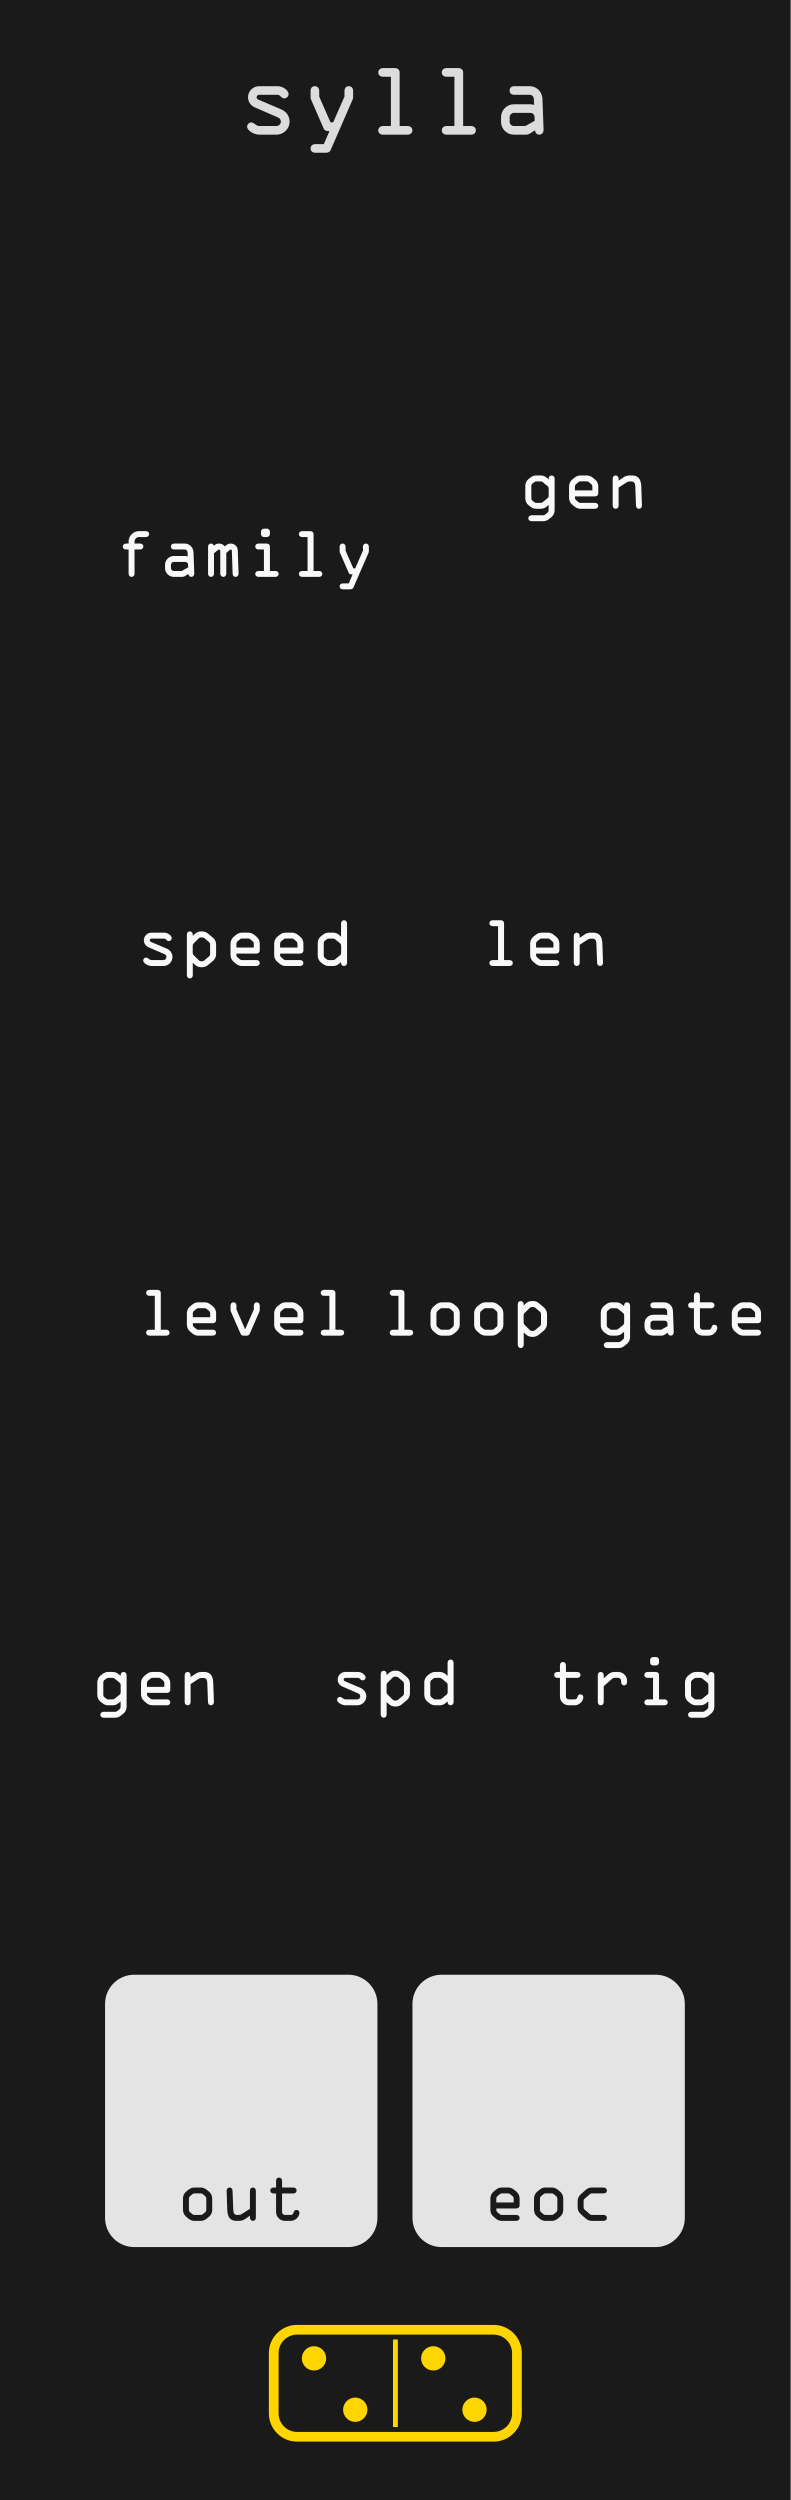
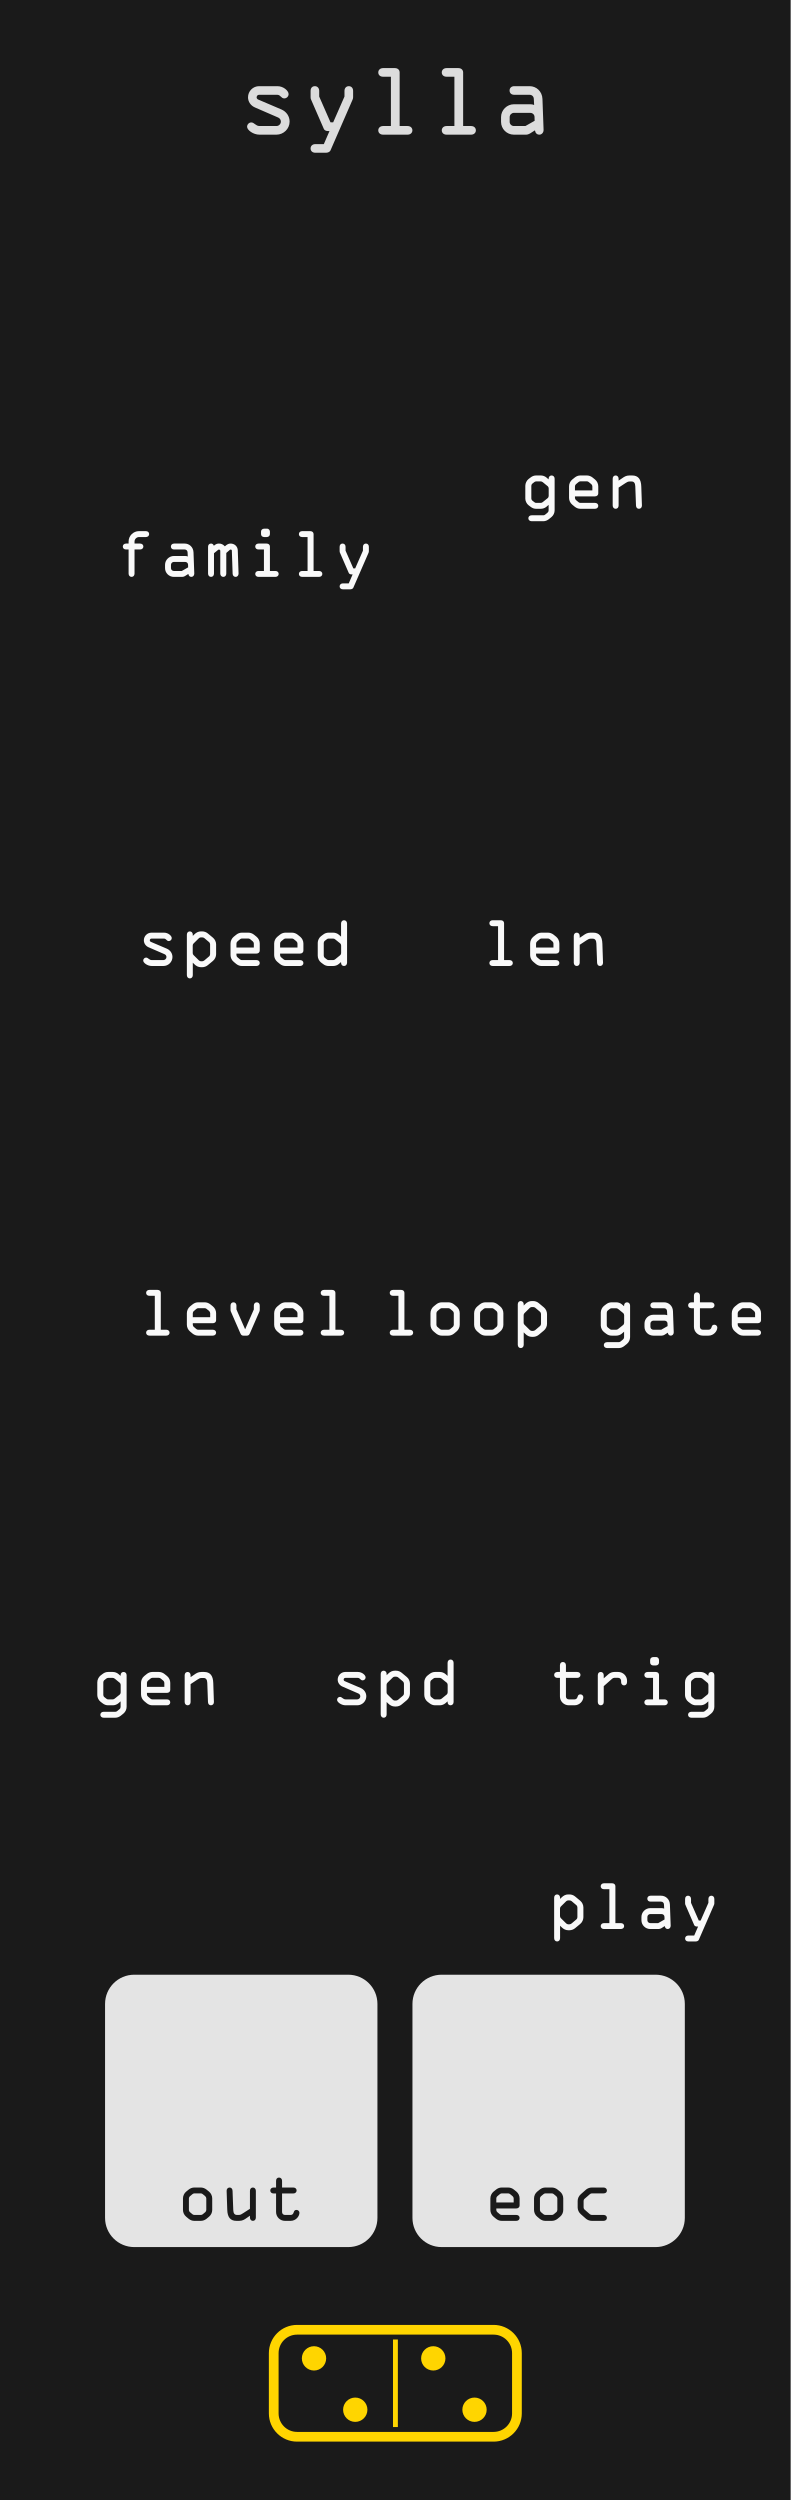
<svg xmlns="http://www.w3.org/2000/svg" width="40.64mm" height="128.5mm" viewBox="0 0 40.64 128.5">
  <rect width="40.64" height="128.5" fill="#1a1a1a" />
  <path d="M13.318 4.429C13.001 4.429 12.748 4.688 12.748 5C12.748 5.227 12.885 5.427 13.102 5.522L14.295 6.04C14.385 6.077 14.437 6.161 14.437 6.251C14.437 6.378 14.327 6.478 14.21 6.478H13.339C13.144 6.478 13.07 6.293 12.917 6.293C12.795 6.293 12.7 6.399 12.7 6.515C12.7 6.684 13.012 6.922 13.339 6.922H14.21C14.57 6.922 14.886 6.626 14.886 6.251C14.886 5.977 14.723 5.739 14.469 5.628L13.27 5.116C13.218 5.095 13.191 5.042 13.191 5.01C13.191 4.92 13.249 4.873 13.318 4.873H14.253C14.427 4.873 14.443 5.058 14.612 5.058C14.728 5.058 14.834 4.963 14.834 4.836C14.834 4.667 14.57 4.429 14.258 4.429Z M16.407 4.672C16.407 4.524 16.312 4.429 16.185 4.429C16.059 4.429 15.964 4.514 15.964 4.672V5C15.964 5.068 15.979 5.1 15.995 5.132L16.645 6.626C16.671 6.689 16.75 6.737 16.861 6.737H16.935L16.645 7.408H16.206C16.059 7.408 15.964 7.503 15.964 7.629C15.964 7.756 16.053 7.851 16.206 7.851H16.761C16.872 7.851 16.956 7.793 16.983 7.74L18.118 5.132C18.134 5.095 18.15 5.058 18.15 5V4.672C18.15 4.519 18.055 4.429 17.928 4.429C17.801 4.429 17.706 4.524 17.706 4.672V4.963L17.125 6.288H16.988L16.407 4.963Z M19.692 3.5C19.544 3.5 19.443 3.595 19.443 3.722C19.443 3.849 19.533 3.944 19.692 3.944H20.093V6.478H19.692C19.544 6.478 19.443 6.573 19.443 6.7C19.443 6.827 19.538 6.922 19.692 6.922H20.948C21.096 6.922 21.197 6.827 21.197 6.7C21.197 6.573 21.102 6.478 20.948 6.478H20.542V3.722C20.542 3.595 20.447 3.5 20.294 3.5Z M22.955 3.5C22.807 3.5 22.707 3.595 22.707 3.722C22.707 3.849 22.797 3.944 22.955 3.944H23.356V6.478H22.955C22.807 6.478 22.707 6.573 22.707 6.7C22.707 6.827 22.802 6.922 22.955 6.922H24.212C24.36 6.922 24.46 6.827 24.46 6.7C24.46 6.573 24.365 6.478 24.212 6.478H23.805V3.722C23.805 3.595 23.71 3.5 23.557 3.5Z M26.435 4.429C26.287 4.429 26.192 4.524 26.192 4.651C26.192 4.778 26.276 4.873 26.435 4.873H27.222C27.343 4.873 27.433 4.957 27.438 5.084L27.454 5.396C27.391 5.369 27.327 5.359 27.259 5.359H26.414C26.06 5.359 25.754 5.654 25.754 6.019V6.267C25.754 6.626 26.049 6.922 26.414 6.922H27.042C27.111 6.922 27.195 6.89 27.237 6.864L27.496 6.7C27.517 6.843 27.602 6.922 27.723 6.922C27.839 6.922 27.94 6.821 27.94 6.679V6.668L27.882 5.084C27.866 4.688 27.56 4.429 27.222 4.429ZM26.408 5.802H27.259C27.375 5.802 27.475 5.892 27.475 6.014L27.48 6.209L27.005 6.478H26.414C26.292 6.478 26.197 6.378 26.197 6.267V6.019C26.197 5.897 26.303 5.802 26.408 5.802Z" fill="#dcdcdc" />
  <rect x="5.40" y="101.50" width="14.0" height="14.0" rx="1.5" fill="#e4e4e4" />
  <rect x="21.20" y="101.50" width="14.0" height="14.0" rx="1.5" fill="#e4e4e4" />
  <path d="M7.144 27.3C6.857 27.3 6.61 27.536 6.61 27.834V27.939H6.483C6.381 27.939 6.312 28.004 6.312 28.091C6.312 28.179 6.374 28.244 6.483 28.244H6.61V29.482C6.61 29.583 6.675 29.652 6.762 29.652C6.85 29.652 6.915 29.587 6.915 29.482V28.244H7.198C7.3 28.244 7.369 28.179 7.369 28.091C7.369 28.004 7.303 27.939 7.198 27.939H6.915V27.834C6.915 27.714 7.02 27.605 7.144 27.605H7.496C7.597 27.605 7.666 27.54 7.666 27.452C7.666 27.365 7.601 27.3 7.496 27.3Z M8.951 27.939C8.85 27.939 8.784 28.004 8.784 28.091C8.784 28.179 8.843 28.244 8.951 28.244H9.492C9.576 28.244 9.638 28.302 9.641 28.389L9.652 28.603C9.609 28.585 9.565 28.578 9.518 28.578H8.937C8.694 28.578 8.483 28.781 8.483 29.032V29.202C8.483 29.449 8.686 29.652 8.937 29.652H9.369C9.416 29.652 9.474 29.631 9.503 29.613L9.681 29.5C9.696 29.598 9.754 29.652 9.837 29.652C9.917 29.652 9.986 29.583 9.986 29.485V29.478L9.946 28.389C9.935 28.117 9.725 27.939 9.492 27.939ZM8.933 28.883H9.518C9.598 28.883 9.667 28.945 9.667 29.028L9.67 29.162L9.344 29.348H8.937C8.853 29.348 8.788 29.279 8.788 29.202V29.032C8.788 28.948 8.861 28.883 8.933 28.883Z M12.222 28.287C12.215 28.091 12.063 27.939 11.849 27.939C11.743 27.939 11.674 27.986 11.594 28.051L11.558 28.081C11.467 27.983 11.373 27.939 11.257 27.939C11.173 27.939 11.108 27.961 11.043 28.012L10.992 28.051C10.963 27.975 10.916 27.939 10.847 27.939C10.759 27.939 10.694 27.997 10.694 28.106V29.482C10.694 29.583 10.759 29.652 10.847 29.652C10.934 29.652 10.999 29.587 10.999 29.482V28.436L11.213 28.262C11.228 28.248 11.246 28.248 11.257 28.248C11.293 28.248 11.322 28.277 11.322 28.309V29.482C11.322 29.583 11.391 29.652 11.478 29.652C11.565 29.652 11.631 29.587 11.631 29.482V28.422L11.819 28.258C11.83 28.248 11.849 28.248 11.859 28.248C11.892 28.248 11.917 28.269 11.917 28.302L11.957 29.489C11.961 29.591 12.026 29.652 12.114 29.652C12.193 29.652 12.262 29.583 12.262 29.485V29.478Z M13.587 27.173C13.482 27.173 13.417 27.238 13.417 27.325V27.452C13.417 27.54 13.479 27.605 13.587 27.605H13.704C13.805 27.605 13.874 27.54 13.874 27.452V27.325C13.874 27.238 13.798 27.173 13.736 27.173ZM13.29 27.939C13.188 27.939 13.119 28.004 13.119 28.091C13.119 28.179 13.181 28.244 13.29 28.244H13.566V29.348H13.29C13.188 29.348 13.119 29.413 13.119 29.5C13.119 29.587 13.184 29.652 13.29 29.652H14.154C14.255 29.652 14.324 29.587 14.324 29.5C14.324 29.413 14.259 29.348 14.154 29.348H13.874V28.091C13.874 28.004 13.809 27.939 13.704 27.939Z M15.533 27.3C15.432 27.3 15.363 27.365 15.363 27.452C15.363 27.54 15.424 27.605 15.533 27.605H15.809V29.348H15.533C15.432 29.348 15.363 29.413 15.363 29.5C15.363 29.587 15.428 29.652 15.533 29.652H16.397C16.499 29.652 16.568 29.587 16.568 29.5C16.568 29.413 16.503 29.348 16.397 29.348H16.118V27.452C16.118 27.365 16.052 27.3 15.947 27.3Z M17.762 28.106C17.762 28.004 17.697 27.939 17.61 27.939C17.523 27.939 17.457 27.997 17.457 28.106V28.331C17.457 28.378 17.468 28.4 17.479 28.422L17.926 29.449C17.944 29.493 17.998 29.525 18.075 29.525H18.125L17.926 29.986H17.624C17.523 29.986 17.457 30.052 17.457 30.139C17.457 30.226 17.519 30.291 17.624 30.291H18.006C18.082 30.291 18.14 30.251 18.158 30.215L18.939 28.422C18.95 28.396 18.96 28.371 18.96 28.331V28.106C18.96 28.001 18.895 27.939 18.808 27.939C18.721 27.939 18.655 28.004 18.655 28.106V28.306L18.256 29.217H18.162L17.762 28.306Z" fill="#f9f9f9" />
  <path d="M28.203 25.492C28.203 25.535 28.181 25.579 28.159 25.597L27.902 25.804C27.869 25.833 27.836 25.848 27.796 25.848H27.56C27.51 25.848 27.488 25.829 27.455 25.804L27.353 25.724C27.332 25.706 27.31 25.662 27.31 25.622V24.973C27.31 24.929 27.332 24.885 27.353 24.867L27.455 24.787C27.484 24.762 27.513 24.744 27.56 24.744H27.796C27.829 24.744 27.865 24.758 27.902 24.787L28.159 24.998C28.181 25.016 28.203 25.06 28.203 25.103ZM28.199 24.606V24.642L28.087 24.544C28.007 24.475 27.898 24.439 27.796 24.439H27.56C27.455 24.439 27.361 24.472 27.27 24.544L27.165 24.624C27.074 24.697 27.001 24.835 27.001 24.969V25.633C27.001 25.75 27.07 25.895 27.165 25.967L27.27 26.047C27.361 26.12 27.455 26.152 27.56 26.152H27.796C27.898 26.152 28.007 26.116 28.087 26.047L28.199 25.949V26.232C28.199 26.276 28.181 26.319 28.149 26.345L28.018 26.454C27.982 26.483 27.952 26.486 27.92 26.486H27.328C27.223 26.486 27.157 26.552 27.157 26.639C27.157 26.726 27.226 26.791 27.328 26.791H27.923C28.025 26.791 28.123 26.755 28.21 26.686L28.345 26.577C28.446 26.494 28.508 26.363 28.508 26.232V24.606C28.508 24.504 28.439 24.439 28.352 24.439C28.265 24.439 28.199 24.501 28.199 24.606Z M29.829 24.439C29.728 24.439 29.63 24.475 29.543 24.544L29.412 24.65C29.31 24.733 29.249 24.867 29.249 24.998V25.593C29.249 25.724 29.31 25.855 29.412 25.938L29.543 26.047C29.63 26.116 29.728 26.152 29.829 26.152H30.581C30.683 26.152 30.751 26.087 30.751 26.0C30.751 25.913 30.686 25.848 30.581 25.848H29.833C29.804 25.848 29.775 25.844 29.739 25.815L29.608 25.706C29.575 25.681 29.553 25.637 29.553 25.593V25.514H30.581C30.683 25.514 30.751 25.448 30.751 25.361V24.998C30.751 24.867 30.69 24.733 30.588 24.65L30.457 24.544C30.37 24.475 30.265 24.439 30.167 24.439ZM29.833 24.74H30.167C30.2 24.74 30.232 24.755 30.261 24.777L30.392 24.885C30.425 24.911 30.447 24.958 30.447 24.998V25.205H29.553V24.998C29.553 24.954 29.575 24.911 29.608 24.885L29.739 24.777C29.768 24.755 29.8 24.74 29.833 24.74Z M31.797 24.61C31.797 24.508 31.732 24.439 31.645 24.439C31.557 24.439 31.492 24.501 31.492 24.61V25.982C31.492 26.083 31.557 26.152 31.645 26.152C31.732 26.152 31.797 26.087 31.797 25.982V25.063L32.149 24.831C32.218 24.787 32.276 24.748 32.363 24.748H32.461C32.588 24.748 32.647 24.831 32.654 24.998L32.69 25.982C32.694 26.091 32.755 26.152 32.843 26.152C32.926 26.152 32.995 26.087 32.995 25.989V25.982L32.962 25.009C32.951 24.631 32.806 24.439 32.49 24.439H32.352C32.175 24.439 32.073 24.515 31.975 24.584L31.797 24.704Z" fill="#f9f9f9" />
  <path d="M7.786 47.939C7.568 47.939 7.394 48.117 7.394 48.331C7.394 48.487 7.488 48.625 7.637 48.69L8.458 49.046C8.519 49.072 8.556 49.13 8.556 49.191C8.556 49.279 8.48 49.348 8.4 49.348H7.801C7.666 49.348 7.616 49.22 7.51 49.22C7.427 49.22 7.361 49.293 7.361 49.373C7.361 49.489 7.576 49.652 7.801 49.652H8.4C8.647 49.652 8.864 49.449 8.864 49.191C8.864 49.003 8.752 48.839 8.578 48.763L7.753 48.411C7.717 48.396 7.699 48.36 7.699 48.338C7.699 48.277 7.739 48.244 7.786 48.244H8.429C8.549 48.244 8.559 48.371 8.676 48.371C8.755 48.371 8.828 48.306 8.828 48.218C8.828 48.102 8.647 47.939 8.432 47.939Z M9.91 48.044C9.91 47.943 9.845 47.874 9.757 47.874C9.67 47.874 9.605 47.935 9.605 48.044V50.121C9.605 50.222 9.67 50.291 9.757 50.291C9.845 50.291 9.91 50.226 9.91 50.121V49.482L9.983 49.554C10.088 49.66 10.2 49.714 10.327 49.714H10.396C10.498 49.714 10.607 49.674 10.687 49.605L10.945 49.391C11.046 49.308 11.108 49.173 11.108 49.046V48.542C11.108 48.415 11.046 48.28 10.945 48.197L10.687 47.983C10.607 47.914 10.498 47.874 10.396 47.874H10.327C10.2 47.874 10.088 47.928 9.983 48.033L9.91 48.106ZM10.324 48.182H10.393C10.433 48.182 10.473 48.193 10.502 48.218L10.756 48.433C10.778 48.451 10.799 48.502 10.799 48.542V49.046C10.799 49.086 10.778 49.133 10.756 49.151L10.502 49.366C10.473 49.391 10.429 49.409 10.393 49.409H10.324C10.291 49.409 10.251 49.391 10.222 49.362L9.95 49.093C9.921 49.064 9.906 49.028 9.906 48.988V48.6C9.906 48.56 9.921 48.523 9.95 48.494L10.222 48.226C10.251 48.197 10.287 48.182 10.324 48.182Z M12.429 47.939C12.328 47.939 12.23 47.975 12.143 48.044L12.012 48.15C11.91 48.233 11.849 48.367 11.849 48.498V49.093C11.849 49.224 11.91 49.355 12.012 49.438L12.143 49.547C12.23 49.616 12.328 49.652 12.429 49.652H13.181C13.283 49.652 13.351 49.587 13.351 49.5C13.351 49.413 13.286 49.348 13.181 49.348H12.433C12.404 49.348 12.375 49.344 12.339 49.315L12.208 49.206C12.175 49.181 12.153 49.137 12.153 49.093V49.014H13.181C13.283 49.014 13.351 48.948 13.351 48.861V48.498C13.351 48.367 13.29 48.233 13.188 48.15L13.057 48.044C12.97 47.975 12.865 47.939 12.767 47.939ZM12.433 48.24H12.767C12.8 48.24 12.832 48.255 12.861 48.277L12.992 48.385C13.025 48.411 13.047 48.458 13.047 48.498V48.705H12.153V48.498C12.153 48.454 12.175 48.411 12.208 48.385L12.339 48.277C12.368 48.255 12.4 48.24 12.433 48.24Z M14.673 47.939C14.571 47.939 14.473 47.975 14.386 48.044L14.255 48.15C14.154 48.233 14.092 48.367 14.092 48.498V49.093C14.092 49.224 14.154 49.355 14.255 49.438L14.386 49.547C14.473 49.616 14.571 49.652 14.673 49.652H15.424C15.526 49.652 15.595 49.587 15.595 49.5C15.595 49.413 15.53 49.348 15.424 49.348H14.677C14.648 49.348 14.618 49.344 14.582 49.315L14.451 49.206C14.419 49.181 14.397 49.137 14.397 49.093V49.014H15.424C15.526 49.014 15.595 48.948 15.595 48.861V48.498C15.595 48.367 15.533 48.233 15.432 48.15L15.301 48.044C15.214 47.975 15.109 47.939 15.011 47.939ZM14.677 48.24H15.011C15.043 48.24 15.076 48.255 15.105 48.277L15.236 48.385C15.268 48.411 15.29 48.458 15.29 48.498V48.705H14.397V48.498C14.397 48.454 14.419 48.411 14.451 48.385L14.582 48.277C14.611 48.255 14.644 48.24 14.677 48.24Z M17.839 47.471C17.839 47.365 17.77 47.3 17.683 47.3C17.595 47.3 17.53 47.369 17.53 47.471V48.142L17.417 48.044C17.338 47.975 17.229 47.939 17.127 47.939H16.891C16.786 47.939 16.691 47.972 16.601 48.044L16.495 48.124C16.401 48.197 16.332 48.342 16.332 48.458V49.119C16.332 49.253 16.397 49.391 16.495 49.467L16.601 49.547C16.691 49.62 16.789 49.652 16.891 49.652H17.127C17.229 49.652 17.338 49.616 17.417 49.547L17.53 49.449V49.482C17.53 49.591 17.595 49.652 17.683 49.652C17.77 49.652 17.839 49.583 17.839 49.482ZM16.891 48.244H17.127C17.167 48.244 17.2 48.258 17.232 48.287L17.49 48.494C17.512 48.513 17.534 48.556 17.534 48.6V48.988C17.534 49.032 17.512 49.075 17.49 49.093L17.232 49.304C17.196 49.333 17.163 49.348 17.127 49.348H16.891C16.84 49.348 16.815 49.326 16.786 49.304L16.684 49.224C16.662 49.206 16.641 49.162 16.641 49.119V48.469C16.641 48.425 16.662 48.385 16.684 48.367L16.786 48.287C16.815 48.266 16.84 48.244 16.891 48.244Z" fill="#f9f9f9" />
  <path d="M25.324 47.3C25.223 47.3 25.154 47.365 25.154 47.452C25.154 47.54 25.216 47.605 25.324 47.605H25.6V49.348H25.324C25.223 49.348 25.154 49.413 25.154 49.5C25.154 49.587 25.219 49.652 25.324 49.652H26.188C26.29 49.652 26.359 49.587 26.359 49.5C26.359 49.413 26.294 49.348 26.188 49.348H25.909V47.452C25.909 47.365 25.844 47.3 25.738 47.3Z M27.829 47.939C27.728 47.939 27.63 47.975 27.543 48.044L27.412 48.15C27.31 48.233 27.249 48.367 27.249 48.498V49.093C27.249 49.224 27.31 49.355 27.412 49.438L27.543 49.547C27.63 49.616 27.728 49.652 27.829 49.652H28.581C28.683 49.652 28.751 49.587 28.751 49.5C28.751 49.413 28.686 49.348 28.581 49.348H27.833C27.804 49.348 27.775 49.344 27.739 49.315L27.608 49.206C27.575 49.181 27.553 49.137 27.553 49.093V49.014H28.581C28.683 49.014 28.751 48.948 28.751 48.861V48.498C28.751 48.367 28.69 48.233 28.588 48.15L28.457 48.044C28.37 47.975 28.265 47.939 28.167 47.939ZM27.833 48.24H28.167C28.2 48.24 28.232 48.255 28.261 48.277L28.392 48.385C28.425 48.411 28.447 48.458 28.447 48.498V48.705H27.553V48.498C27.553 48.454 27.575 48.411 27.608 48.385L27.739 48.277C27.768 48.255 27.8 48.24 27.833 48.24Z M29.797 48.11C29.797 48.008 29.732 47.939 29.645 47.939C29.557 47.939 29.492 48.001 29.492 48.11V49.482C29.492 49.583 29.557 49.652 29.645 49.652C29.732 49.652 29.797 49.587 29.797 49.482V48.563L30.149 48.331C30.218 48.287 30.276 48.248 30.363 48.248H30.461C30.588 48.248 30.647 48.331 30.654 48.498L30.69 49.482C30.694 49.591 30.755 49.652 30.843 49.652C30.926 49.652 30.995 49.587 30.995 49.489V49.482L30.962 48.509C30.951 48.131 30.806 47.939 30.49 47.939H30.352C30.175 47.939 30.073 48.015 29.975 48.084L29.797 48.204Z" fill="#f9f9f9" />
  <path d="M7.681 66.3C7.579 66.3 7.51 66.365 7.51 66.452C7.51 66.54 7.572 66.605 7.681 66.605H7.957V68.348H7.681C7.579 68.348 7.51 68.413 7.51 68.5C7.51 68.587 7.576 68.652 7.681 68.652H8.545C8.647 68.652 8.716 68.587 8.716 68.5C8.716 68.413 8.65 68.348 8.545 68.348H8.265V66.452C8.265 66.365 8.2 66.3 8.095 66.3Z M10.186 66.939C10.084 66.939 9.986 66.975 9.899 67.044L9.768 67.15C9.667 67.233 9.605 67.367 9.605 67.498V68.093C9.605 68.224 9.667 68.355 9.768 68.438L9.899 68.547C9.986 68.616 10.084 68.652 10.186 68.652H10.937C11.039 68.652 11.108 68.587 11.108 68.5C11.108 68.413 11.043 68.348 10.937 68.348H10.189C10.16 68.348 10.131 68.344 10.095 68.315L9.964 68.206C9.932 68.181 9.91 68.137 9.91 68.093V68.014H10.937C11.039 68.014 11.108 67.948 11.108 67.861V67.498C11.108 67.367 11.046 67.233 10.945 67.15L10.814 67.044C10.727 66.975 10.621 66.939 10.523 66.939ZM10.189 67.24H10.523C10.556 67.24 10.589 67.255 10.618 67.277L10.749 67.385C10.781 67.411 10.803 67.458 10.803 67.498V67.705H9.91V67.498C9.91 67.454 9.932 67.411 9.964 67.385L10.095 67.277C10.124 67.255 10.157 67.24 10.189 67.24Z M12.153 67.106C12.153 67.004 12.088 66.939 12.001 66.939C11.914 66.939 11.849 66.997 11.849 67.106V67.331C11.849 67.378 11.859 67.4 11.87 67.422L12.35 68.522C12.386 68.602 12.418 68.652 12.506 68.652H12.694C12.778 68.652 12.814 68.602 12.85 68.522L13.33 67.422C13.341 67.4 13.351 67.375 13.351 67.331V67.106C13.351 67.001 13.286 66.939 13.199 66.939C13.112 66.939 13.047 67.004 13.047 67.106V67.306L12.6 68.326L12.153 67.306Z M14.673 66.939C14.571 66.939 14.473 66.975 14.386 67.044L14.255 67.15C14.154 67.233 14.092 67.367 14.092 67.498V68.093C14.092 68.224 14.154 68.355 14.255 68.438L14.386 68.547C14.473 68.616 14.571 68.652 14.673 68.652H15.424C15.526 68.652 15.595 68.587 15.595 68.5C15.595 68.413 15.53 68.348 15.424 68.348H14.677C14.648 68.348 14.618 68.344 14.582 68.315L14.451 68.206C14.419 68.181 14.397 68.137 14.397 68.093V68.014H15.424C15.526 68.014 15.595 67.948 15.595 67.861V67.498C15.595 67.367 15.533 67.233 15.432 67.15L15.301 67.044C15.214 66.975 15.109 66.939 15.011 66.939ZM14.677 67.24H15.011C15.043 67.24 15.076 67.255 15.105 67.277L15.236 67.385C15.268 67.411 15.29 67.458 15.29 67.498V67.705H14.397V67.498C14.397 67.454 14.419 67.411 14.451 67.385L14.582 67.277C14.611 67.255 14.644 67.24 14.677 67.24Z M16.655 66.3C16.553 66.3 16.484 66.365 16.484 66.452C16.484 66.54 16.546 66.605 16.655 66.605H16.931V68.348H16.655C16.553 68.348 16.484 68.413 16.484 68.5C16.484 68.587 16.55 68.652 16.655 68.652H17.519C17.621 68.652 17.69 68.587 17.69 68.5C17.69 68.413 17.624 68.348 17.519 68.348H17.24V66.452C17.24 66.365 17.174 66.3 17.069 66.3Z" fill="#f9f9f9" />
  <path d="M20.203 66.3C20.101 66.3 20.032 66.365 20.032 66.452C20.032 66.54 20.094 66.605 20.203 66.605H20.479V68.348H20.203C20.101 68.348 20.032 68.413 20.032 68.5C20.032 68.587 20.097 68.652 20.203 68.652H21.067C21.168 68.652 21.237 68.587 21.237 68.5C21.237 68.413 21.172 68.348 21.067 68.348H20.787V66.452C20.787 66.365 20.722 66.3 20.617 66.3Z M22.708 66.939C22.606 66.939 22.508 66.975 22.421 67.044L22.29 67.15C22.188 67.233 22.127 67.367 22.127 67.498V68.093C22.127 68.224 22.188 68.355 22.29 68.438L22.421 68.547C22.508 68.616 22.606 68.652 22.708 68.652H23.045C23.143 68.652 23.249 68.616 23.336 68.547L23.466 68.438C23.568 68.355 23.63 68.224 23.63 68.093V67.498C23.63 67.367 23.568 67.233 23.466 67.15L23.336 67.044C23.249 66.975 23.143 66.939 23.045 66.939ZM22.711 67.24H23.045C23.078 67.24 23.111 67.255 23.14 67.277L23.27 67.385C23.303 67.411 23.325 67.458 23.325 67.498V68.093C23.325 68.133 23.303 68.181 23.27 68.206L23.14 68.315C23.111 68.337 23.078 68.348 23.045 68.348H22.711C22.679 68.348 22.646 68.337 22.617 68.315L22.486 68.206C22.453 68.181 22.432 68.137 22.432 68.093V67.498C22.432 67.454 22.453 67.411 22.486 67.385L22.617 67.277C22.646 67.255 22.679 67.24 22.711 67.24Z M24.951 66.939C24.85 66.939 24.751 66.975 24.664 67.044L24.534 67.15C24.432 67.233 24.37 67.367 24.37 67.498V68.093C24.37 68.224 24.432 68.355 24.534 68.438L24.664 68.547C24.751 68.616 24.85 68.652 24.951 68.652H25.289C25.387 68.652 25.492 68.616 25.579 68.547L25.71 68.438C25.812 68.355 25.873 68.224 25.873 68.093V67.498C25.873 67.367 25.812 67.233 25.71 67.15L25.579 67.044C25.492 66.975 25.387 66.939 25.289 66.939ZM24.955 67.24H25.289C25.321 67.24 25.354 67.255 25.383 67.277L25.514 67.385C25.547 67.411 25.568 67.458 25.568 67.498V68.093C25.568 68.133 25.547 68.181 25.514 68.206L25.383 68.315C25.354 68.337 25.321 68.348 25.289 68.348H24.955C24.922 68.348 24.889 68.337 24.86 68.315L24.73 68.206C24.697 68.181 24.675 68.137 24.675 68.093V67.498C24.675 67.454 24.697 67.411 24.73 67.385L24.86 67.277C24.889 67.255 24.922 67.24 24.955 67.24Z M26.919 67.044C26.919 66.943 26.853 66.874 26.766 66.874C26.679 66.874 26.614 66.935 26.614 67.044V69.121C26.614 69.222 26.679 69.291 26.766 69.291C26.853 69.291 26.919 69.226 26.919 69.121V68.482L26.991 68.554C27.097 68.66 27.209 68.714 27.336 68.714H27.405C27.507 68.714 27.616 68.674 27.696 68.605L27.953 68.391C28.055 68.308 28.117 68.173 28.117 68.046V67.542C28.117 67.415 28.055 67.28 27.953 67.197L27.696 66.983C27.616 66.914 27.507 66.874 27.405 66.874H27.336C27.209 66.874 27.097 66.928 26.991 67.033L26.919 67.106ZM27.333 67.182H27.402C27.442 67.182 27.482 67.193 27.511 67.218L27.765 67.433C27.786 67.451 27.808 67.502 27.808 67.542V68.046C27.808 68.086 27.786 68.133 27.765 68.151L27.511 68.366C27.482 68.391 27.438 68.409 27.402 68.409H27.333C27.3 68.409 27.26 68.391 27.231 68.362L26.959 68.093C26.93 68.064 26.915 68.028 26.915 67.988V67.6C26.915 67.56 26.93 67.523 26.959 67.494L27.231 67.226C27.26 67.197 27.296 67.182 27.333 67.182Z" fill="#f9f9f9" />
  <path d="M32.081 67.992C32.081 68.035 32.059 68.079 32.038 68.097L31.78 68.304C31.747 68.333 31.715 68.348 31.675 68.348H31.439C31.388 68.348 31.366 68.329 31.333 68.304L31.232 68.224C31.21 68.206 31.188 68.162 31.188 68.122V67.473C31.188 67.429 31.21 67.385 31.232 67.367L31.333 67.287C31.362 67.262 31.391 67.244 31.439 67.244H31.675C31.707 67.244 31.744 67.258 31.78 67.287L32.038 67.498C32.059 67.516 32.081 67.56 32.081 67.603ZM32.078 67.106V67.142L31.965 67.044C31.885 66.975 31.776 66.939 31.675 66.939H31.439C31.333 66.939 31.239 66.972 31.148 67.044L31.043 67.124C30.952 67.197 30.88 67.335 30.88 67.469V68.133C30.88 68.25 30.949 68.395 31.043 68.467L31.148 68.547C31.239 68.62 31.333 68.652 31.439 68.652H31.675C31.776 68.652 31.885 68.616 31.965 68.547L32.078 68.449V68.732C32.078 68.776 32.059 68.819 32.027 68.845L31.896 68.954C31.86 68.983 31.831 68.986 31.798 68.986H31.206C31.101 68.986 31.036 69.052 31.036 69.139C31.036 69.226 31.105 69.291 31.206 69.291H31.802C31.903 69.291 32.001 69.255 32.088 69.186L32.223 69.077C32.324 68.994 32.386 68.863 32.386 68.732V67.106C32.386 67.004 32.317 66.939 32.23 66.939C32.143 66.939 32.078 67.001 32.078 67.106Z M33.595 66.939C33.493 66.939 33.428 67.004 33.428 67.091C33.428 67.179 33.486 67.244 33.595 67.244H34.136C34.219 67.244 34.281 67.302 34.285 67.389L34.296 67.603C34.252 67.585 34.209 67.578 34.161 67.578H33.581C33.337 67.578 33.127 67.781 33.127 68.032V68.202C33.127 68.449 33.33 68.652 33.581 68.652H34.013C34.06 68.652 34.118 68.631 34.147 68.613L34.325 68.5C34.339 68.598 34.397 68.652 34.481 68.652C34.561 68.652 34.63 68.583 34.63 68.485V68.478L34.59 67.389C34.579 67.117 34.368 66.939 34.136 66.939ZM33.577 67.883H34.161C34.241 67.883 34.31 67.945 34.31 68.028L34.314 68.162L33.987 68.348H33.581C33.497 68.348 33.432 68.279 33.432 68.202V68.032C33.432 67.948 33.504 67.883 33.577 67.883Z M35.977 66.594C35.977 66.492 35.908 66.427 35.82 66.427C35.733 66.427 35.668 66.485 35.668 66.594V66.939H35.541C35.439 66.939 35.37 67.004 35.37 67.091C35.37 67.179 35.432 67.244 35.541 67.244H35.668V68.199C35.668 68.446 35.871 68.652 36.122 68.652H36.419C36.684 68.652 36.87 68.42 36.87 68.235C36.87 68.162 36.808 68.09 36.721 68.09C36.597 68.09 36.586 68.188 36.565 68.242C36.539 68.311 36.485 68.348 36.423 68.348H36.122C36.038 68.348 35.977 68.282 35.977 68.202V67.244H36.554C36.655 67.244 36.724 67.179 36.724 67.091C36.724 67.004 36.659 66.939 36.554 66.939H35.977Z M38.195 66.939C38.093 66.939 37.995 66.975 37.908 67.044L37.777 67.15C37.676 67.233 37.614 67.367 37.614 67.498V68.093C37.614 68.224 37.676 68.355 37.777 68.438L37.908 68.547C37.995 68.616 38.093 68.652 38.195 68.652H38.946C39.048 68.652 39.117 68.587 39.117 68.5C39.117 68.413 39.051 68.348 38.946 68.348H38.198C38.169 68.348 38.14 68.344 38.104 68.315L37.973 68.206C37.941 68.181 37.919 68.137 37.919 68.093V68.014H38.946C39.048 68.014 39.117 67.948 39.117 67.861V67.498C39.117 67.367 39.055 67.233 38.953 67.15L38.823 67.044C38.736 66.975 38.63 66.939 38.532 66.939ZM38.198 67.24H38.532C38.565 67.24 38.598 67.255 38.627 67.277L38.757 67.385C38.79 67.411 38.812 67.458 38.812 67.498V67.705H37.919V67.498C37.919 67.454 37.941 67.411 37.973 67.385L38.104 67.277C38.133 67.255 38.166 67.24 38.198 67.24Z" fill="#f9f9f9" />
  <path d="M6.203 86.992C6.203 87.035 6.181 87.079 6.159 87.097L5.902 87.304C5.869 87.333 5.836 87.348 5.796 87.348H5.56C5.51 87.348 5.488 87.329 5.455 87.304L5.353 87.224C5.332 87.206 5.31 87.162 5.31 87.122V86.473C5.31 86.429 5.332 86.385 5.353 86.367L5.455 86.287C5.484 86.262 5.513 86.244 5.56 86.244H5.796C5.829 86.244 5.865 86.258 5.902 86.287L6.159 86.498C6.181 86.516 6.203 86.56 6.203 86.603ZM6.199 86.106V86.142L6.087 86.044C6.007 85.975 5.898 85.939 5.796 85.939H5.56C5.455 85.939 5.361 85.972 5.27 86.044L5.165 86.124C5.074 86.197 5.001 86.335 5.001 86.469V87.133C5.001 87.25 5.07 87.395 5.165 87.467L5.27 87.547C5.361 87.62 5.455 87.652 5.56 87.652H5.796C5.898 87.652 6.007 87.616 6.087 87.547L6.199 87.449V87.732C6.199 87.776 6.181 87.819 6.149 87.845L6.018 87.954C5.982 87.983 5.952 87.986 5.92 87.986H5.328C5.223 87.986 5.157 88.052 5.157 88.139C5.157 88.226 5.226 88.291 5.328 88.291H5.923C6.025 88.291 6.123 88.255 6.21 88.186L6.345 88.077C6.446 87.994 6.508 87.863 6.508 87.732V86.106C6.508 86.004 6.439 85.939 6.352 85.939C6.265 85.939 6.199 86.001 6.199 86.106Z M7.829 85.939C7.728 85.939 7.63 85.975 7.543 86.044L7.412 86.15C7.31 86.233 7.249 86.367 7.249 86.498V87.093C7.249 87.224 7.31 87.355 7.412 87.438L7.543 87.547C7.63 87.616 7.728 87.652 7.829 87.652H8.581C8.683 87.652 8.751 87.587 8.751 87.5C8.751 87.413 8.686 87.348 8.581 87.348H7.833C7.804 87.348 7.775 87.344 7.739 87.315L7.608 87.206C7.575 87.181 7.553 87.137 7.553 87.093V87.014H8.581C8.683 87.014 8.751 86.948 8.751 86.861V86.498C8.751 86.367 8.69 86.233 8.588 86.15L8.457 86.044C8.37 85.975 8.265 85.939 8.167 85.939ZM7.833 86.24H8.167C8.2 86.24 8.232 86.255 8.261 86.277L8.392 86.385C8.425 86.411 8.447 86.458 8.447 86.498V86.705H7.553V86.498C7.553 86.454 7.575 86.411 7.608 86.385L7.739 86.277C7.768 86.255 7.8 86.24 7.833 86.24Z M9.797 86.11C9.797 86.008 9.732 85.939 9.645 85.939C9.557 85.939 9.492 86.001 9.492 86.11V87.482C9.492 87.583 9.557 87.652 9.645 87.652C9.732 87.652 9.797 87.587 9.797 87.482V86.563L10.149 86.331C10.218 86.287 10.276 86.248 10.363 86.248H10.461C10.588 86.248 10.647 86.331 10.654 86.498L10.69 87.482C10.694 87.591 10.755 87.652 10.843 87.652C10.926 87.652 10.995 87.587 10.995 87.489V87.482L10.962 86.509C10.951 86.131 10.806 85.939 10.49 85.939H10.352C10.175 85.939 10.073 86.015 9.975 86.084L9.797 86.204Z" fill="#f9f9f9" />
  <path d="M17.75 85.939C17.532 85.939 17.358 86.117 17.358 86.331C17.358 86.487 17.452 86.625 17.601 86.69L18.421 87.046C18.483 87.072 18.519 87.13 18.519 87.191C18.519 87.279 18.443 87.348 18.363 87.348H17.764C17.63 87.348 17.579 87.22 17.474 87.22C17.39 87.22 17.325 87.293 17.325 87.373C17.325 87.489 17.539 87.652 17.764 87.652H18.363C18.61 87.652 18.828 87.449 18.828 87.191C18.828 87.003 18.715 86.839 18.541 86.763L17.717 86.411C17.681 86.396 17.663 86.36 17.663 86.338C17.663 86.277 17.703 86.244 17.75 86.244H18.392C18.512 86.244 18.523 86.371 18.639 86.371C18.719 86.371 18.792 86.306 18.792 86.218C18.792 86.102 18.61 85.939 18.396 85.939Z M19.873 86.044C19.873 85.943 19.808 85.874 19.721 85.874C19.634 85.874 19.569 85.935 19.569 86.044V88.121C19.569 88.222 19.634 88.291 19.721 88.291C19.808 88.291 19.873 88.226 19.873 88.121V87.482L19.946 87.554C20.051 87.66 20.164 87.714 20.291 87.714H20.36C20.462 87.714 20.57 87.674 20.65 87.605L20.908 87.391C21.01 87.308 21.071 87.173 21.071 87.046V86.542C21.071 86.415 21.01 86.28 20.908 86.197L20.65 85.983C20.57 85.914 20.462 85.874 20.36 85.874H20.291C20.164 85.874 20.051 85.928 19.946 86.033L19.873 86.106ZM20.287 86.182H20.356C20.396 86.182 20.436 86.193 20.465 86.218L20.719 86.433C20.741 86.451 20.763 86.502 20.763 86.542V87.046C20.763 87.086 20.741 87.133 20.719 87.151L20.465 87.366C20.436 87.391 20.393 87.409 20.356 87.409H20.287C20.255 87.409 20.215 87.391 20.186 87.362L19.913 87.093C19.884 87.064 19.87 87.028 19.87 86.988V86.6C19.87 86.56 19.884 86.523 19.913 86.494L20.186 86.226C20.215 86.197 20.251 86.182 20.287 86.182Z M23.315 85.471C23.315 85.365 23.246 85.3 23.159 85.3C23.072 85.3 23.006 85.369 23.006 85.471V86.142L22.894 86.044C22.814 85.975 22.705 85.939 22.603 85.939H22.368C22.262 85.939 22.168 85.972 22.077 86.044L21.972 86.124C21.877 86.197 21.808 86.342 21.808 86.458V87.119C21.808 87.253 21.874 87.391 21.972 87.467L22.077 87.547C22.168 87.62 22.266 87.652 22.368 87.652H22.603C22.705 87.652 22.814 87.616 22.894 87.547L23.006 87.449V87.482C23.006 87.591 23.072 87.652 23.159 87.652C23.246 87.652 23.315 87.583 23.315 87.482ZM22.368 86.244H22.603C22.643 86.244 22.676 86.258 22.709 86.287L22.967 86.494C22.988 86.513 23.01 86.556 23.01 86.6V86.988C23.01 87.032 22.988 87.075 22.967 87.093L22.709 87.304C22.672 87.333 22.64 87.348 22.603 87.348H22.368C22.317 87.348 22.291 87.326 22.262 87.304L22.161 87.224C22.139 87.206 22.117 87.162 22.117 87.119V86.469C22.117 86.425 22.139 86.385 22.161 86.367L22.262 86.287C22.291 86.266 22.317 86.244 22.368 86.244Z" fill="#f9f9f9" />
  <path d="M29.089 85.594C29.089 85.492 29.02 85.427 28.933 85.427C28.846 85.427 28.781 85.485 28.781 85.594V85.939H28.654C28.552 85.939 28.483 86.004 28.483 86.091C28.483 86.179 28.545 86.244 28.654 86.244H28.781V87.199C28.781 87.446 28.984 87.652 29.235 87.652H29.532C29.797 87.652 29.983 87.42 29.983 87.235C29.983 87.162 29.921 87.09 29.834 87.09C29.71 87.09 29.699 87.188 29.678 87.242C29.652 87.311 29.598 87.348 29.536 87.348H29.235C29.151 87.348 29.089 87.282 29.089 87.202V86.244H29.667C29.768 86.244 29.837 86.179 29.837 86.091C29.837 86.004 29.772 85.939 29.667 85.939H29.089Z M31.032 86.106C31.032 86.004 30.966 85.939 30.879 85.939C30.792 85.939 30.727 85.997 30.727 86.106V87.482C30.727 87.583 30.792 87.652 30.879 87.652C30.966 87.652 31.032 87.587 31.032 87.482V86.669L31.467 86.284C31.493 86.258 31.547 86.24 31.576 86.24H31.776C31.856 86.24 31.925 86.309 31.925 86.389V86.458C31.925 86.56 31.99 86.629 32.077 86.629C32.164 86.629 32.23 86.563 32.23 86.458V86.389C32.23 86.146 32.026 85.939 31.776 85.939H31.576C31.475 85.939 31.362 85.979 31.286 86.044L31.032 86.266Z M33.587 85.173C33.482 85.173 33.417 85.238 33.417 85.325V85.452C33.417 85.54 33.479 85.605 33.587 85.605H33.704C33.805 85.605 33.874 85.54 33.874 85.452V85.325C33.874 85.238 33.798 85.173 33.736 85.173ZM33.29 85.939C33.188 85.939 33.119 86.004 33.119 86.091C33.119 86.179 33.181 86.244 33.29 86.244H33.566V87.348H33.29C33.188 87.348 33.119 87.413 33.119 87.5C33.119 87.587 33.184 87.652 33.29 87.652H34.154C34.255 87.652 34.324 87.587 34.324 87.5C34.324 87.413 34.259 87.348 34.154 87.348H33.874V86.091C33.874 86.004 33.809 85.939 33.704 85.939Z M36.412 86.992C36.412 87.035 36.39 87.079 36.368 87.097L36.111 87.304C36.078 87.333 36.045 87.348 36.005 87.348H35.769C35.718 87.348 35.697 87.329 35.664 87.304L35.562 87.224C35.541 87.206 35.519 87.162 35.519 87.122V86.473C35.519 86.429 35.541 86.385 35.562 86.367L35.664 86.287C35.693 86.262 35.722 86.244 35.769 86.244H36.005C36.038 86.244 36.074 86.258 36.111 86.287L36.368 86.498C36.39 86.516 36.412 86.56 36.412 86.603ZM36.408 86.106V86.142L36.296 86.044C36.216 85.975 36.107 85.939 36.005 85.939H35.769C35.664 85.939 35.57 85.972 35.479 86.044L35.374 86.124C35.283 86.197 35.21 86.335 35.21 86.469V87.133C35.21 87.25 35.279 87.395 35.374 87.467L35.479 87.547C35.57 87.62 35.664 87.652 35.769 87.652H36.005C36.107 87.652 36.216 87.616 36.296 87.547L36.408 87.449V87.732C36.408 87.776 36.39 87.819 36.357 87.845L36.227 87.954C36.19 87.983 36.161 87.986 36.129 87.986H35.537C35.432 87.986 35.366 88.052 35.366 88.139C35.366 88.226 35.435 88.291 35.537 88.291H36.132C36.234 88.291 36.332 88.255 36.419 88.186L36.553 88.077C36.655 87.994 36.717 87.863 36.717 87.732V86.106C36.717 86.004 36.648 85.939 36.561 85.939C36.474 85.939 36.408 86.001 36.408 86.106Z" fill="#f9f9f9" />
+   <path d="M28.788 97.544C28.788 97.443 28.723 97.374 28.636 97.374C28.549 97.374 28.483 97.435 28.483 97.544V99.621C28.483 99.722 28.549 99.791 28.636 99.791C28.723 99.791 28.788 99.726 28.788 99.621V98.982L28.861 99.054C28.966 99.16 29.079 99.214 29.206 99.214H29.275C29.376 99.214 29.485 99.174 29.565 99.105L29.823 98.891C29.924 98.808 29.986 98.673 29.986 98.546V98.042C29.986 97.915 29.924 97.78 29.823 97.697L29.565 97.483C29.485 97.414 29.376 97.374 29.275 97.374H29.206C29.079 97.374 28.966 97.428 28.861 97.533L28.788 97.606ZM29.202 97.682H29.271C29.311 97.682 29.351 97.693 29.38 97.718L29.634 97.933C29.656 97.951 29.678 98.002 29.678 98.042V98.546C29.678 98.586 29.656 98.633 29.634 98.651L29.38 98.866C29.351 98.891 29.307 98.909 29.271 98.909H29.202C29.169 98.909 29.129 98.891 29.1 98.862L28.828 98.593C28.799 98.564 28.784 98.528 28.784 98.488V98.1C28.784 98.06 28.799 98.023 28.828 97.994L29.1 97.726C29.129 97.697 29.166 97.682 29.202 97.682Z M31.046 96.8C30.945 96.8 30.876 96.865 30.876 96.952C30.876 97.04 30.937 97.105 31.046 97.105H31.322V98.848H31.046C30.945 98.848 30.876 98.913 30.876 99.0C30.876 99.087 30.941 99.152 31.046 99.152H31.91C32.012 99.152 32.081 99.087 32.081 99.0C32.081 98.913 32.016 98.848 31.91 98.848H31.631V96.952C31.631 96.865 31.565 96.8 31.46 96.8Z M33.439 97.439C33.337 97.439 33.272 97.504 33.272 97.591C33.272 97.679 33.33 97.744 33.439 97.744H33.98C34.063 97.744 34.125 97.802 34.128 97.889L34.139 98.103C34.096 98.085 34.052 98.078 34.005 98.078H33.424C33.181 98.078 32.97 98.281 32.97 98.532V98.702C32.97 98.949 33.174 99.152 33.424 99.152H33.856C33.903 99.152 33.961 99.131 33.99 99.113L34.168 99.0C34.183 99.098 34.241 99.152 34.324 99.152C34.404 99.152 34.473 99.083 34.473 98.985V98.978L34.433 97.889C34.422 97.617 34.212 97.439 33.98 97.439ZM33.42 98.383H34.005C34.085 98.383 34.154 98.445 34.154 98.528L34.157 98.662L33.831 98.848H33.424C33.341 98.848 33.275 98.779 33.275 98.702V98.532C33.275 98.448 33.348 98.383 33.42 98.383Z M35.519 97.606C35.519 97.504 35.453 97.439 35.366 97.439C35.279 97.439 35.214 97.497 35.214 97.606V97.831C35.214 97.878 35.225 97.9 35.236 97.922L35.682 98.949C35.7 98.993 35.755 99.025 35.831 99.025H35.882L35.682 99.486H35.381C35.279 99.486 35.214 99.552 35.214 99.639C35.214 99.726 35.276 99.791 35.381 99.791H35.762C35.838 99.791 35.896 99.751 35.915 99.715L36.695 97.922C36.706 97.896 36.717 97.871 36.717 97.831V97.606C36.717 97.501 36.651 97.439 36.564 97.439C36.477 97.439 36.412 97.504 36.412 97.606V97.806L36.013 98.717H35.918L35.519 97.806Z" fill="#f9f9f9" />
  <path d="M9.986 112.439C9.884 112.439 9.786 112.475 9.699 112.544L9.568 112.65C9.467 112.733 9.405 112.867 9.405 112.998V113.593C9.405 113.724 9.467 113.855 9.568 113.938L9.699 114.047C9.786 114.116 9.884 114.152 9.986 114.152H10.323C10.421 114.152 10.527 114.116 10.614 114.047L10.745 113.938C10.846 113.855 10.908 113.724 10.908 113.593V112.998C10.908 112.867 10.846 112.733 10.745 112.65L10.614 112.544C10.527 112.475 10.421 112.439 10.323 112.439ZM9.989 112.74H10.323C10.356 112.74 10.389 112.755 10.418 112.777L10.549 112.885C10.581 112.911 10.603 112.958 10.603 112.998V113.593C10.603 113.633 10.581 113.681 10.549 113.706L10.418 113.815C10.389 113.837 10.356 113.848 10.323 113.848H9.989C9.957 113.848 9.924 113.837 9.895 113.815L9.764 113.706C9.732 113.681 9.71 113.637 9.71 113.593V112.998C9.71 112.954 9.732 112.911 9.764 112.885L9.895 112.777C9.924 112.755 9.957 112.74 9.989 112.74Z M11.953 112.61C11.95 112.501 11.888 112.439 11.801 112.439C11.717 112.439 11.649 112.504 11.649 112.602V112.61L11.681 113.583C11.692 113.96 11.837 114.152 12.153 114.152H12.291C12.469 114.152 12.571 114.08 12.669 114.011L12.847 113.887V113.982C12.847 114.083 12.912 114.152 12.999 114.152C13.086 114.152 13.151 114.087 13.151 113.982V112.61C13.151 112.508 13.086 112.439 12.999 112.439C12.912 112.439 12.847 112.501 12.847 112.61V113.532L12.494 113.76C12.425 113.804 12.367 113.848 12.28 113.848H12.182C12.055 113.848 11.997 113.764 11.99 113.597Z M14.498 112.094C14.498 111.992 14.429 111.927 14.342 111.927C14.255 111.927 14.19 111.985 14.19 112.094V112.439H14.063C13.961 112.439 13.892 112.504 13.892 112.591C13.892 112.679 13.954 112.744 14.063 112.744H14.19V113.699C14.19 113.946 14.393 114.152 14.644 114.152H14.941C15.206 114.152 15.391 113.92 15.391 113.735C15.391 113.662 15.33 113.59 15.243 113.59C15.119 113.59 15.108 113.688 15.086 113.742C15.061 113.811 15.007 113.848 14.945 113.848H14.644C14.56 113.848 14.498 113.782 14.498 113.702V112.744H15.076C15.177 112.744 15.246 112.679 15.246 112.591C15.246 112.504 15.181 112.439 15.076 112.439H14.498Z" fill="#1a1a1a" />
  <path d="M25.786 112.439C25.684 112.439 25.586 112.475 25.499 112.544L25.368 112.65C25.267 112.733 25.205 112.867 25.205 112.998V113.593C25.205 113.724 25.267 113.855 25.368 113.938L25.499 114.047C25.586 114.116 25.684 114.152 25.786 114.152H26.537C26.639 114.152 26.708 114.087 26.708 114.0C26.708 113.913 26.643 113.848 26.537 113.848H25.789C25.76 113.848 25.731 113.844 25.695 113.815L25.564 113.706C25.532 113.681 25.51 113.637 25.51 113.593V113.514H26.537C26.639 113.514 26.708 113.448 26.708 113.361V112.998C26.708 112.867 26.646 112.733 26.545 112.65L26.414 112.544C26.327 112.475 26.221 112.439 26.123 112.439ZM25.789 112.74H26.123C26.156 112.74 26.189 112.755 26.218 112.777L26.349 112.885C26.381 112.911 26.403 112.958 26.403 112.998V113.205H25.51V112.998C25.51 112.954 25.532 112.911 25.564 112.885L25.695 112.777C25.724 112.755 25.757 112.74 25.789 112.74Z M28.029 112.439C27.928 112.439 27.83 112.475 27.743 112.544L27.612 112.65C27.51 112.733 27.449 112.867 27.449 112.998V113.593C27.449 113.724 27.51 113.855 27.612 113.938L27.743 114.047C27.83 114.116 27.928 114.152 28.029 114.152H28.367C28.465 114.152 28.57 114.116 28.657 114.047L28.788 113.938C28.89 113.855 28.951 113.724 28.951 113.593V112.998C28.951 112.867 28.89 112.733 28.788 112.65L28.657 112.544C28.57 112.475 28.465 112.439 28.367 112.439ZM28.033 112.74H28.367C28.4 112.74 28.432 112.755 28.461 112.777L28.592 112.885C28.625 112.911 28.647 112.958 28.647 112.998V113.593C28.647 113.633 28.625 113.681 28.592 113.706L28.461 113.815C28.432 113.837 28.4 113.848 28.367 113.848H28.033C28 113.848 27.968 113.837 27.939 113.815L27.808 113.706C27.775 113.681 27.753 113.637 27.753 113.593V112.998C27.753 112.954 27.775 112.911 27.808 112.885L27.939 112.777C27.968 112.755 28 112.74 28.033 112.74Z M30.418 112.439C30.313 112.439 30.197 112.483 30.124 112.544L29.852 112.784C29.747 112.878 29.692 113.002 29.692 113.129V113.463C29.692 113.59 29.747 113.713 29.852 113.808L30.124 114.047C30.197 114.109 30.313 114.152 30.418 114.152H31.024C31.126 114.152 31.195 114.087 31.195 114.0C31.195 113.913 31.13 113.848 31.024 113.848H30.418C30.371 113.848 30.346 113.829 30.313 113.804L30.041 113.568C30.015 113.546 29.997 113.503 29.997 113.463V113.125C29.997 113.085 30.015 113.045 30.041 113.023L30.313 112.787C30.346 112.758 30.378 112.74 30.418 112.74H31.024C31.137 112.74 31.195 112.679 31.195 112.591C31.195 112.504 31.126 112.439 31.024 112.439Z" fill="#1a1a1a" />
  <rect x="14.07" y="119.75" width="12.5" height="5.5" rx="1.2" fill="none" stroke="#ffd500" stroke-width="0.5" />
  <rect x="20.20" y="120.25" width="0.25" height="4.5" fill="#ffd500" />
  <circle cx="18.26" cy="123.86" r="0.625" fill="#ffd500" />
  <circle cx="16.14" cy="121.22" r="0.625" fill="#ffd500" />
  <circle cx="24.39" cy="123.86" r="0.625" fill="#ffd500" />
  <circle cx="22.27" cy="121.22" r="0.625" fill="#ffd500" />
</svg>
